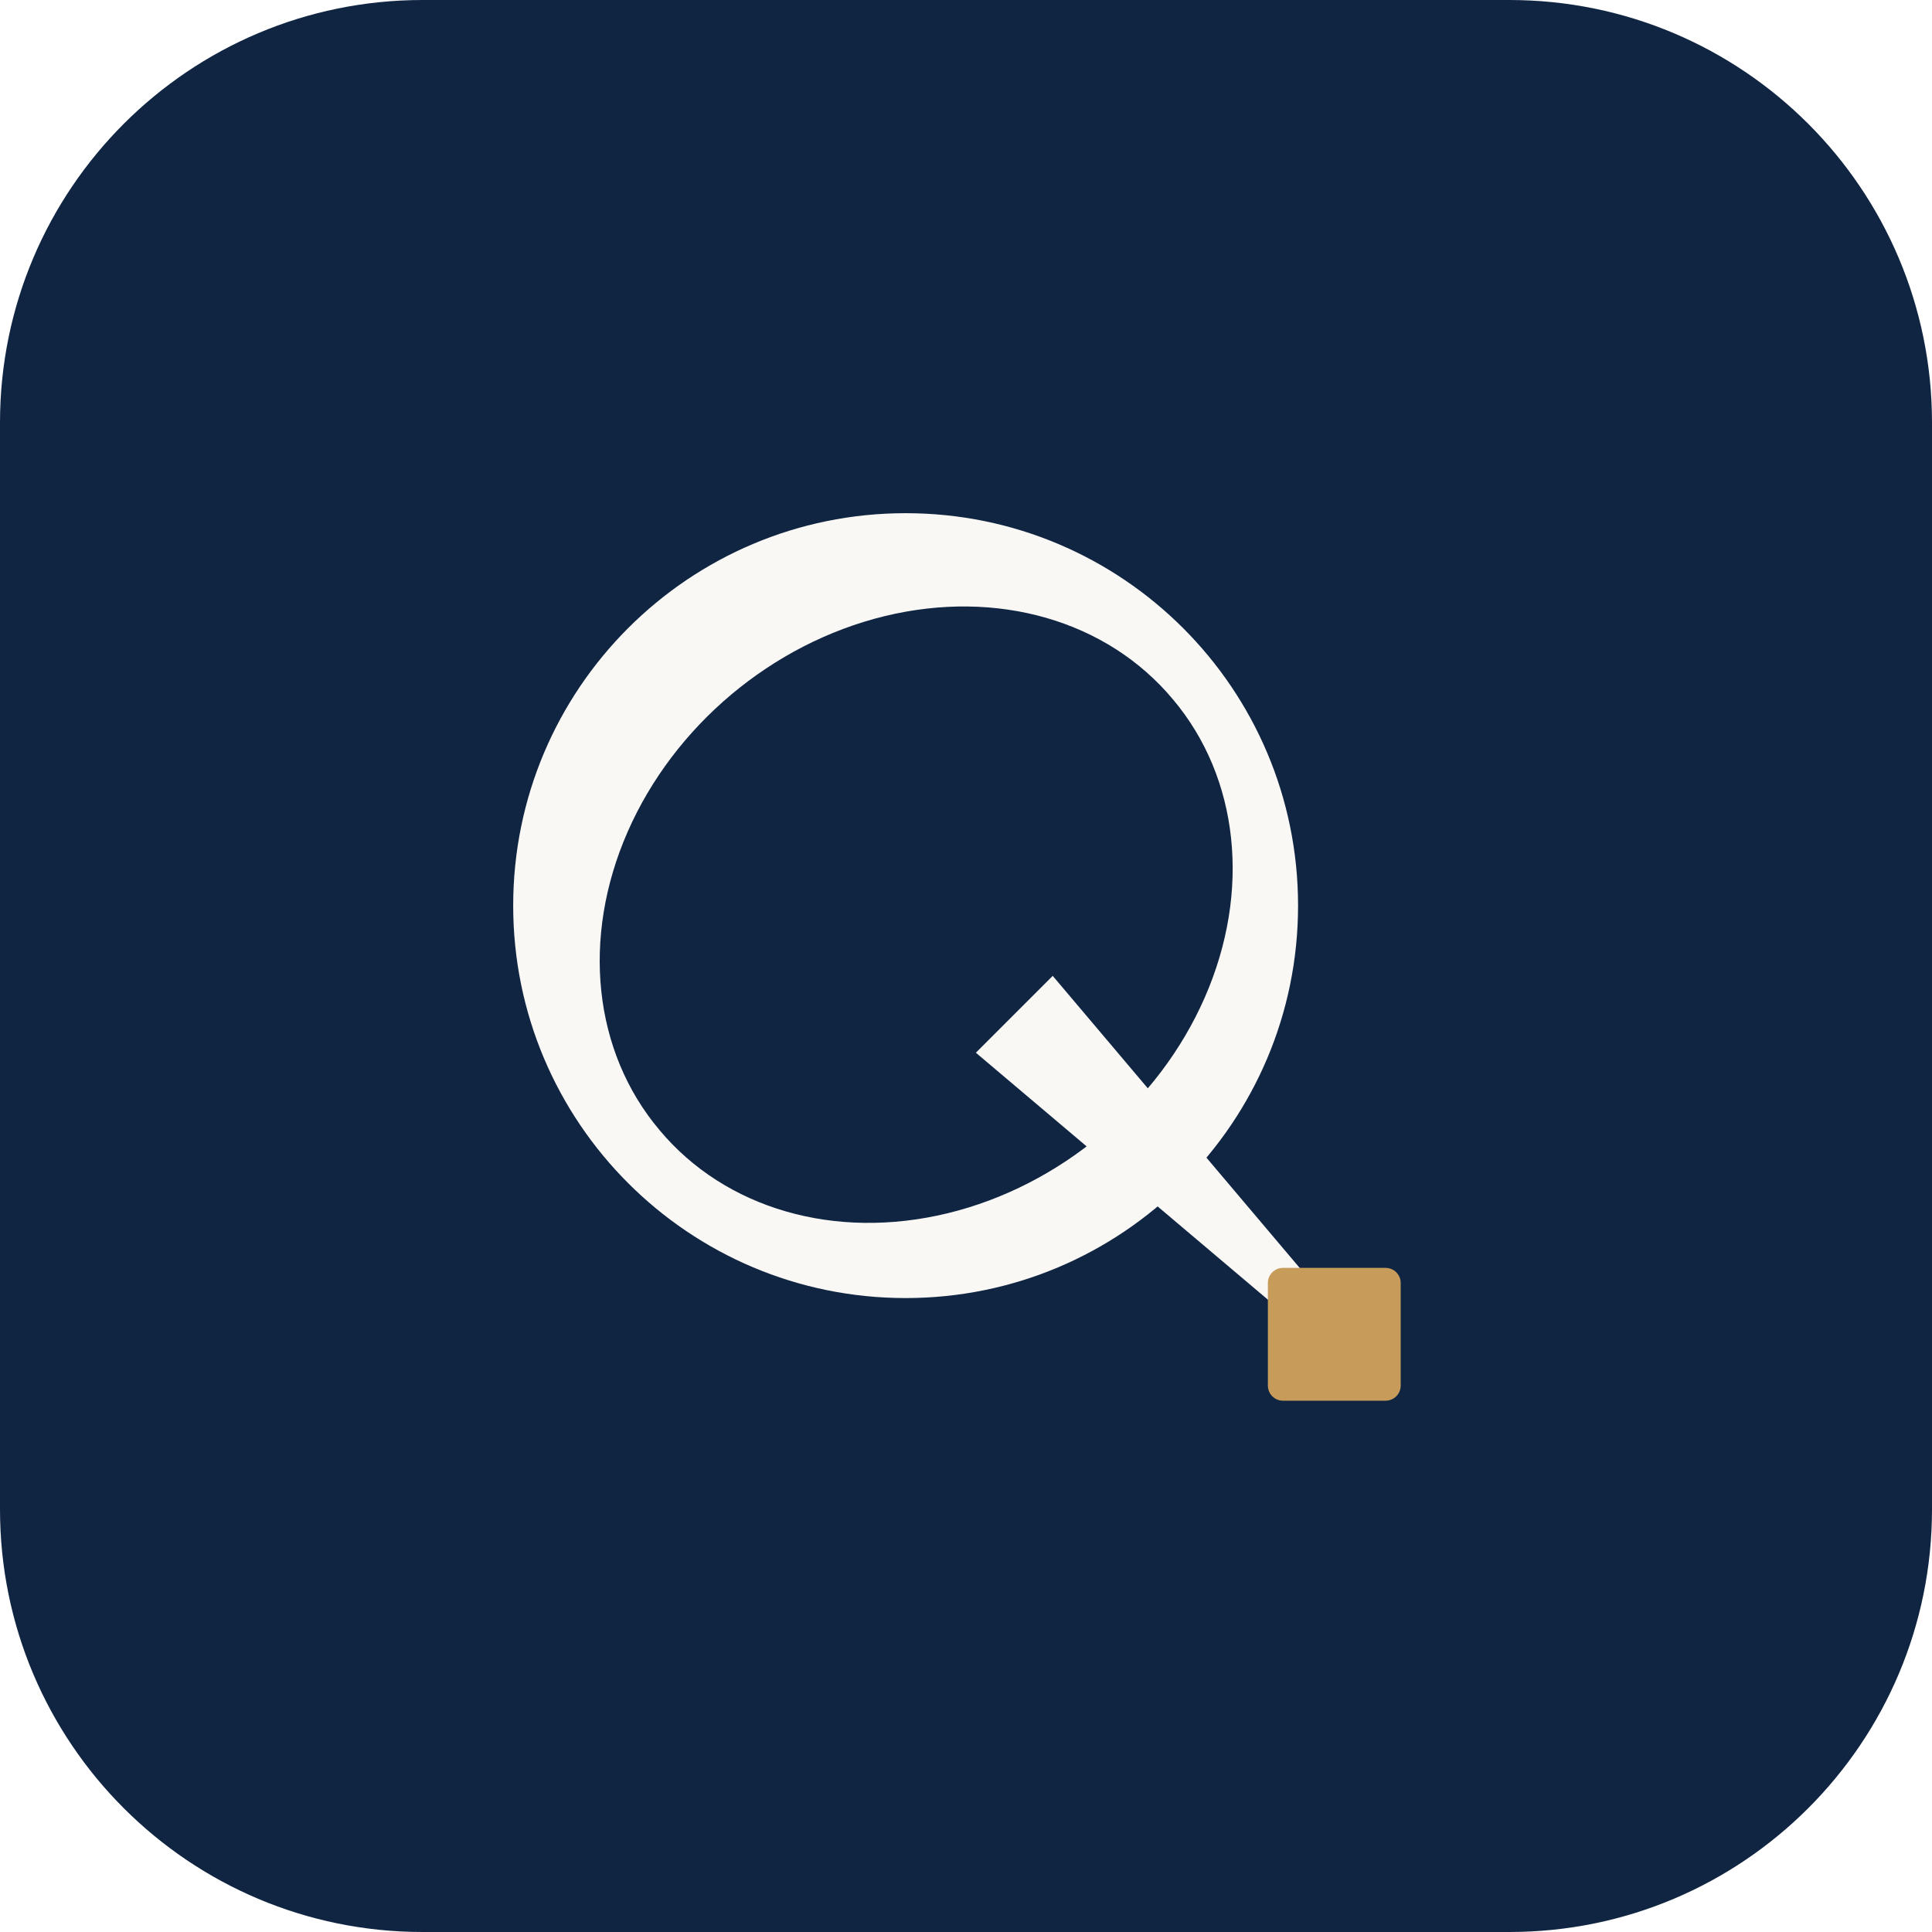
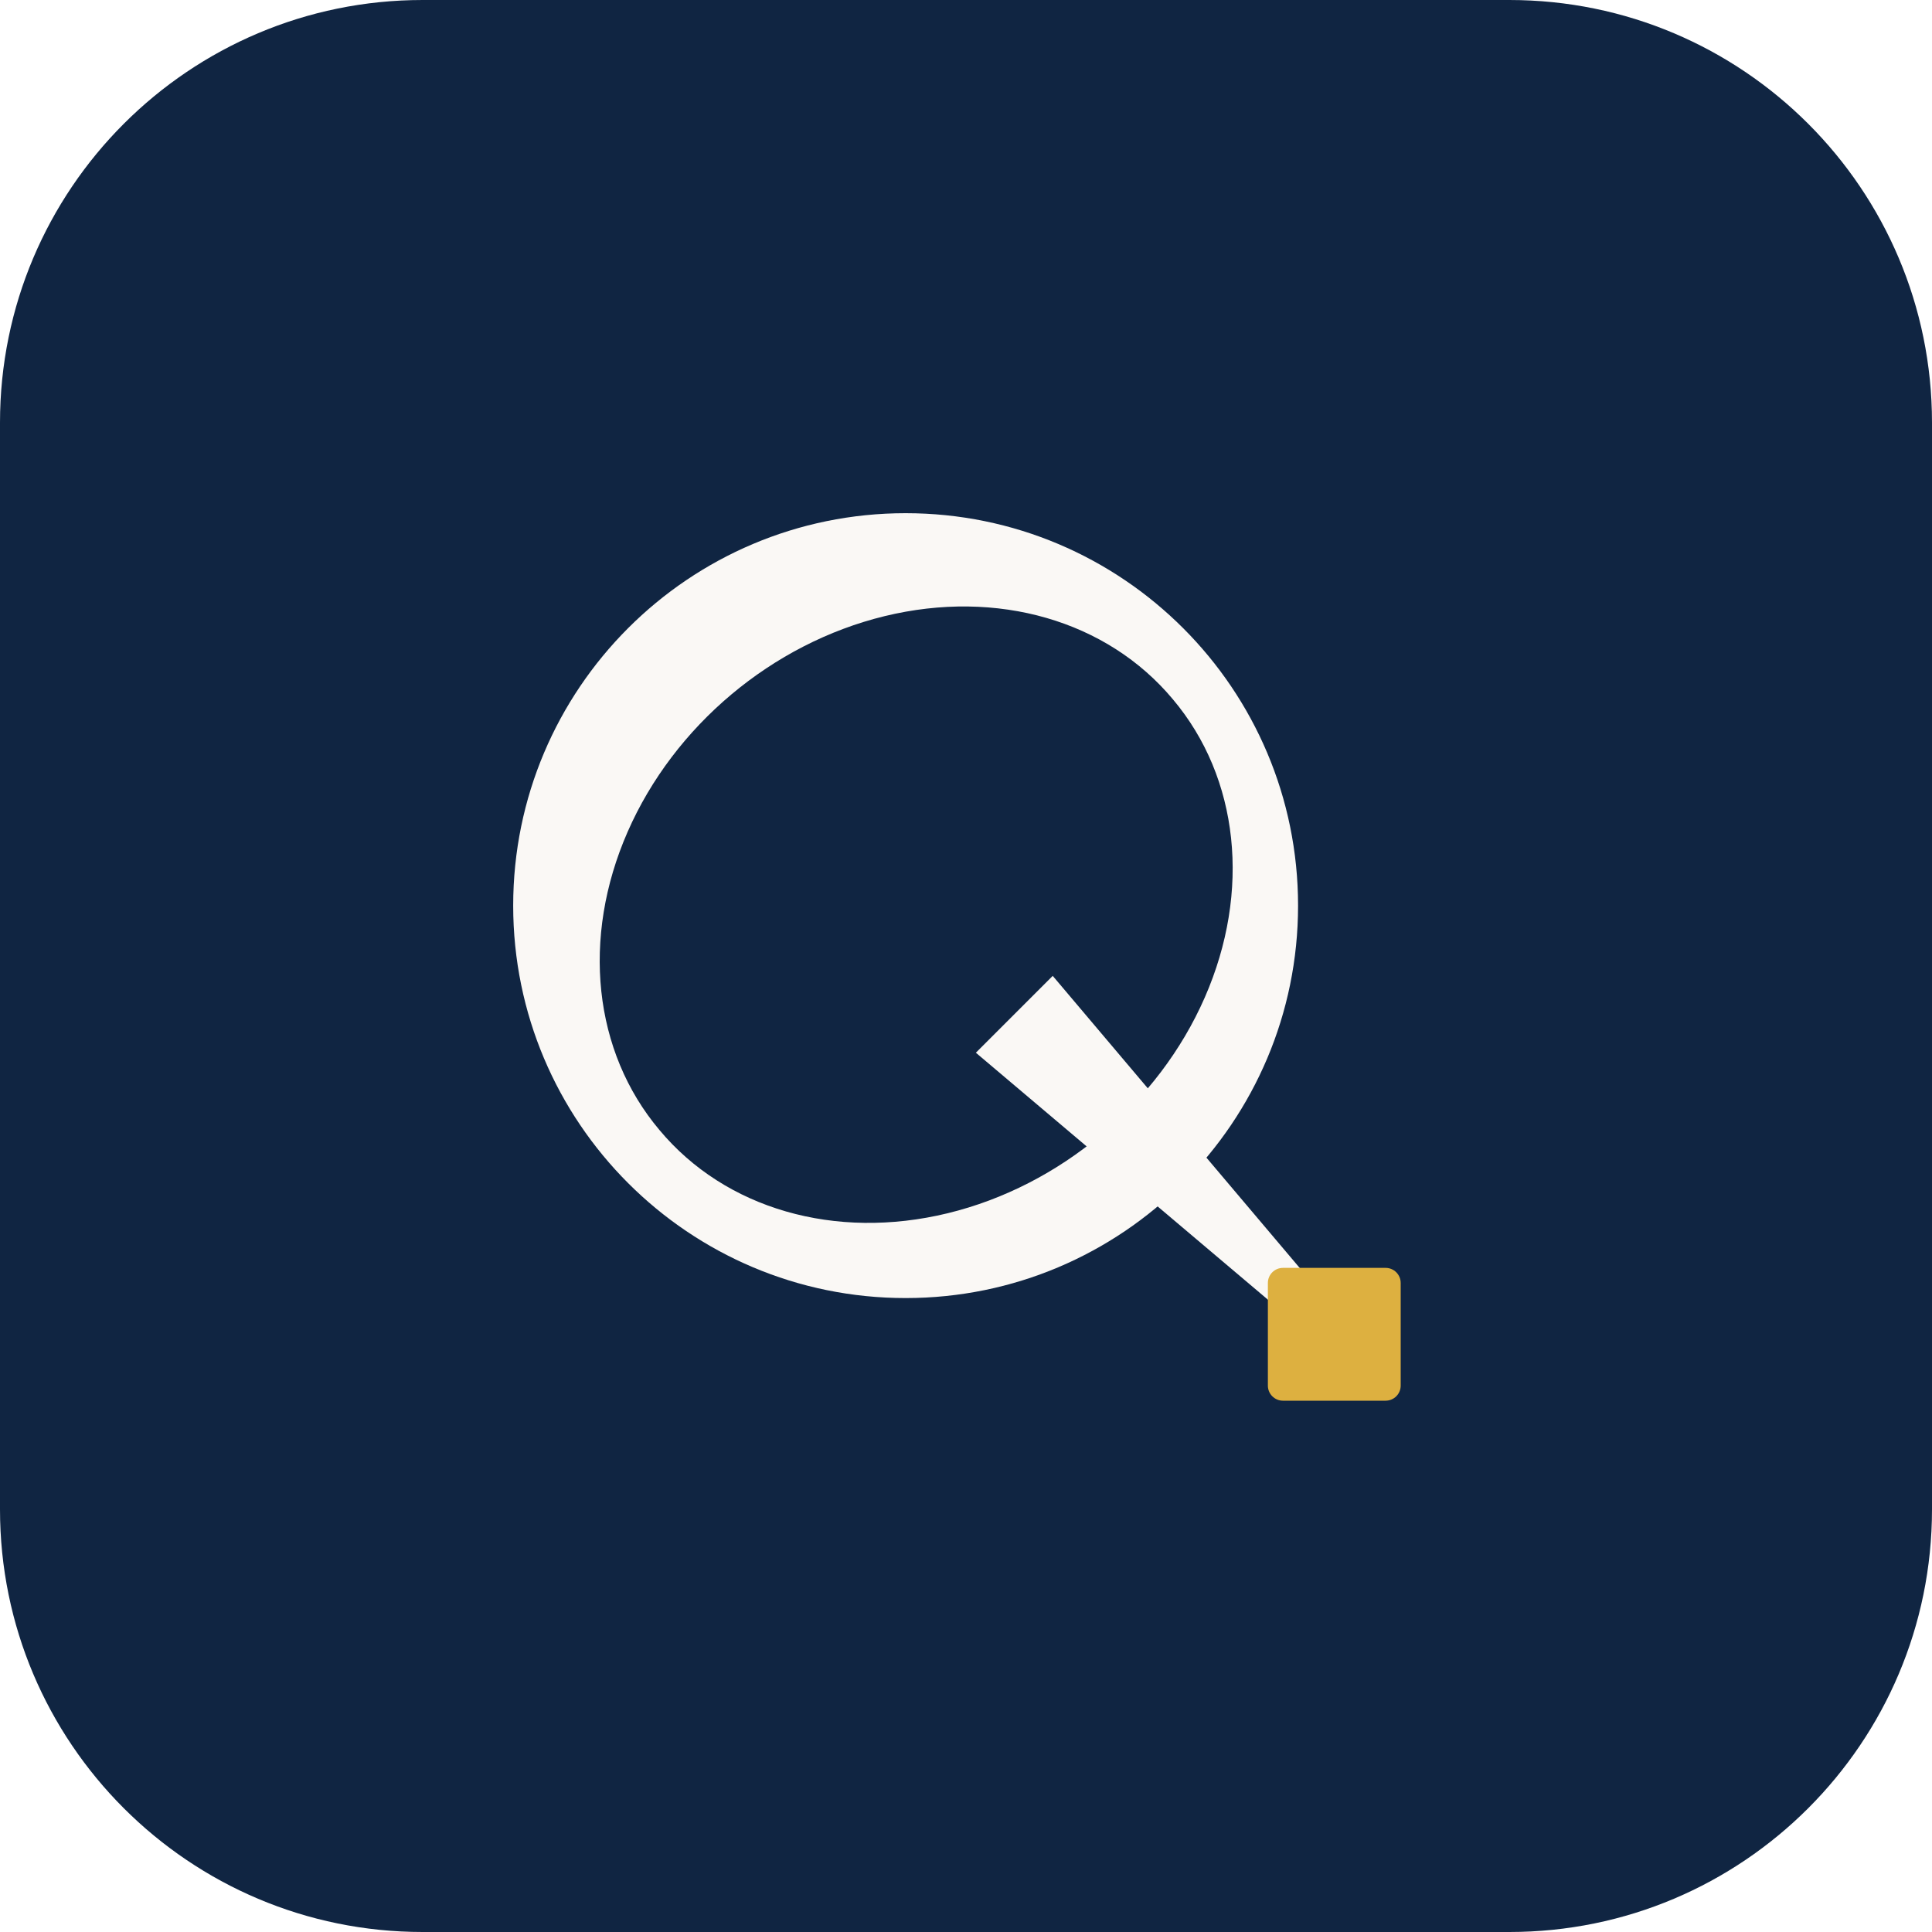
<svg xmlns="http://www.w3.org/2000/svg" viewBox="0 0 512 512" width="512" height="512" role="img" aria-label="Quillmark">
  <rect x="0" y="0" width="512" height="512" rx="112" fill="#102542" />
  <g transform="translate(96 96) scale(8)">
    <path fill-rule="evenodd" fill="#FAF8F5" d="M5 18a13 13 0 1 0 26 0a13 13 0 1 0 -26 0ZM9.847 25.435A11.1 9.5 -40 1 0 26.853 11.165A11.1 9.5 -40 1 0 9.847 25.435Z" />
    <path fill="#FAF8F5" d="M20.327 22.873L30.405 31.395L31.395 30.405L22.873 20.327Z" />
-     <rect x="30.0" y="30.0" width="4.4" height="4.4" rx="0.5" fill="#C79C5A" />
+     <rect x="30.0" y="30.0" width="4.4" height="4.4" rx="0.5" fill="#DDB040" />
  </g>
</svg>
